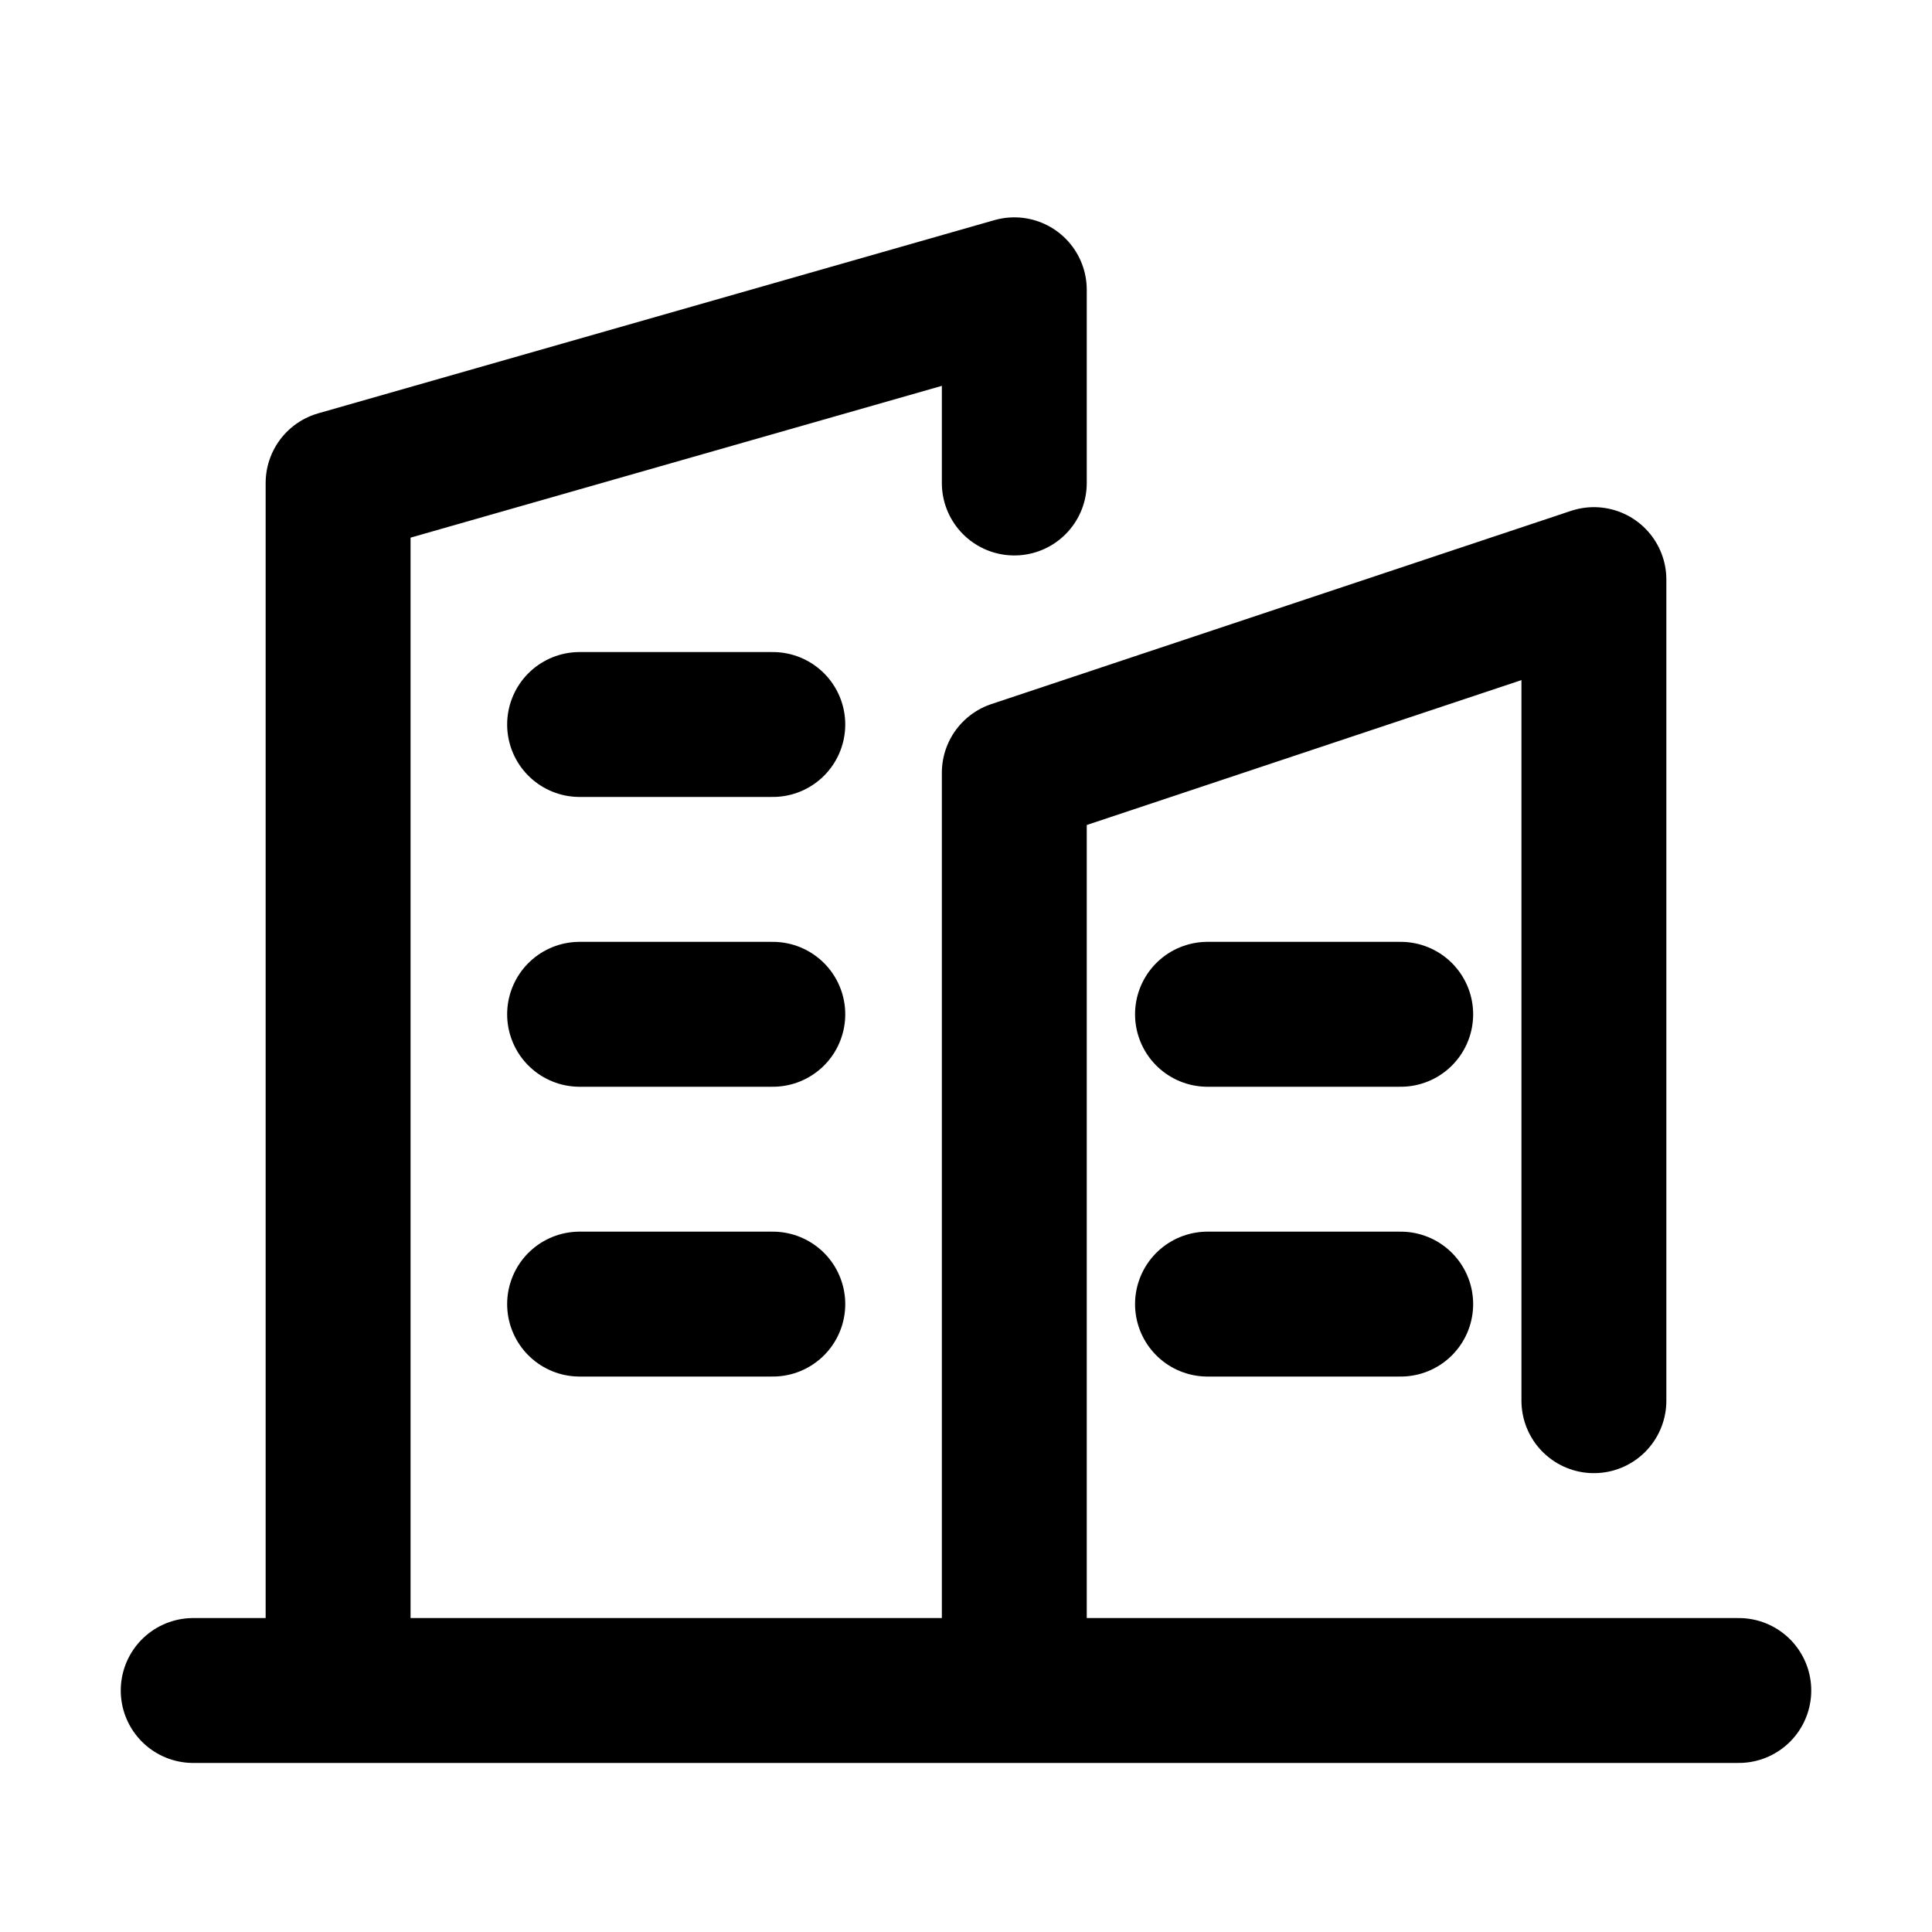
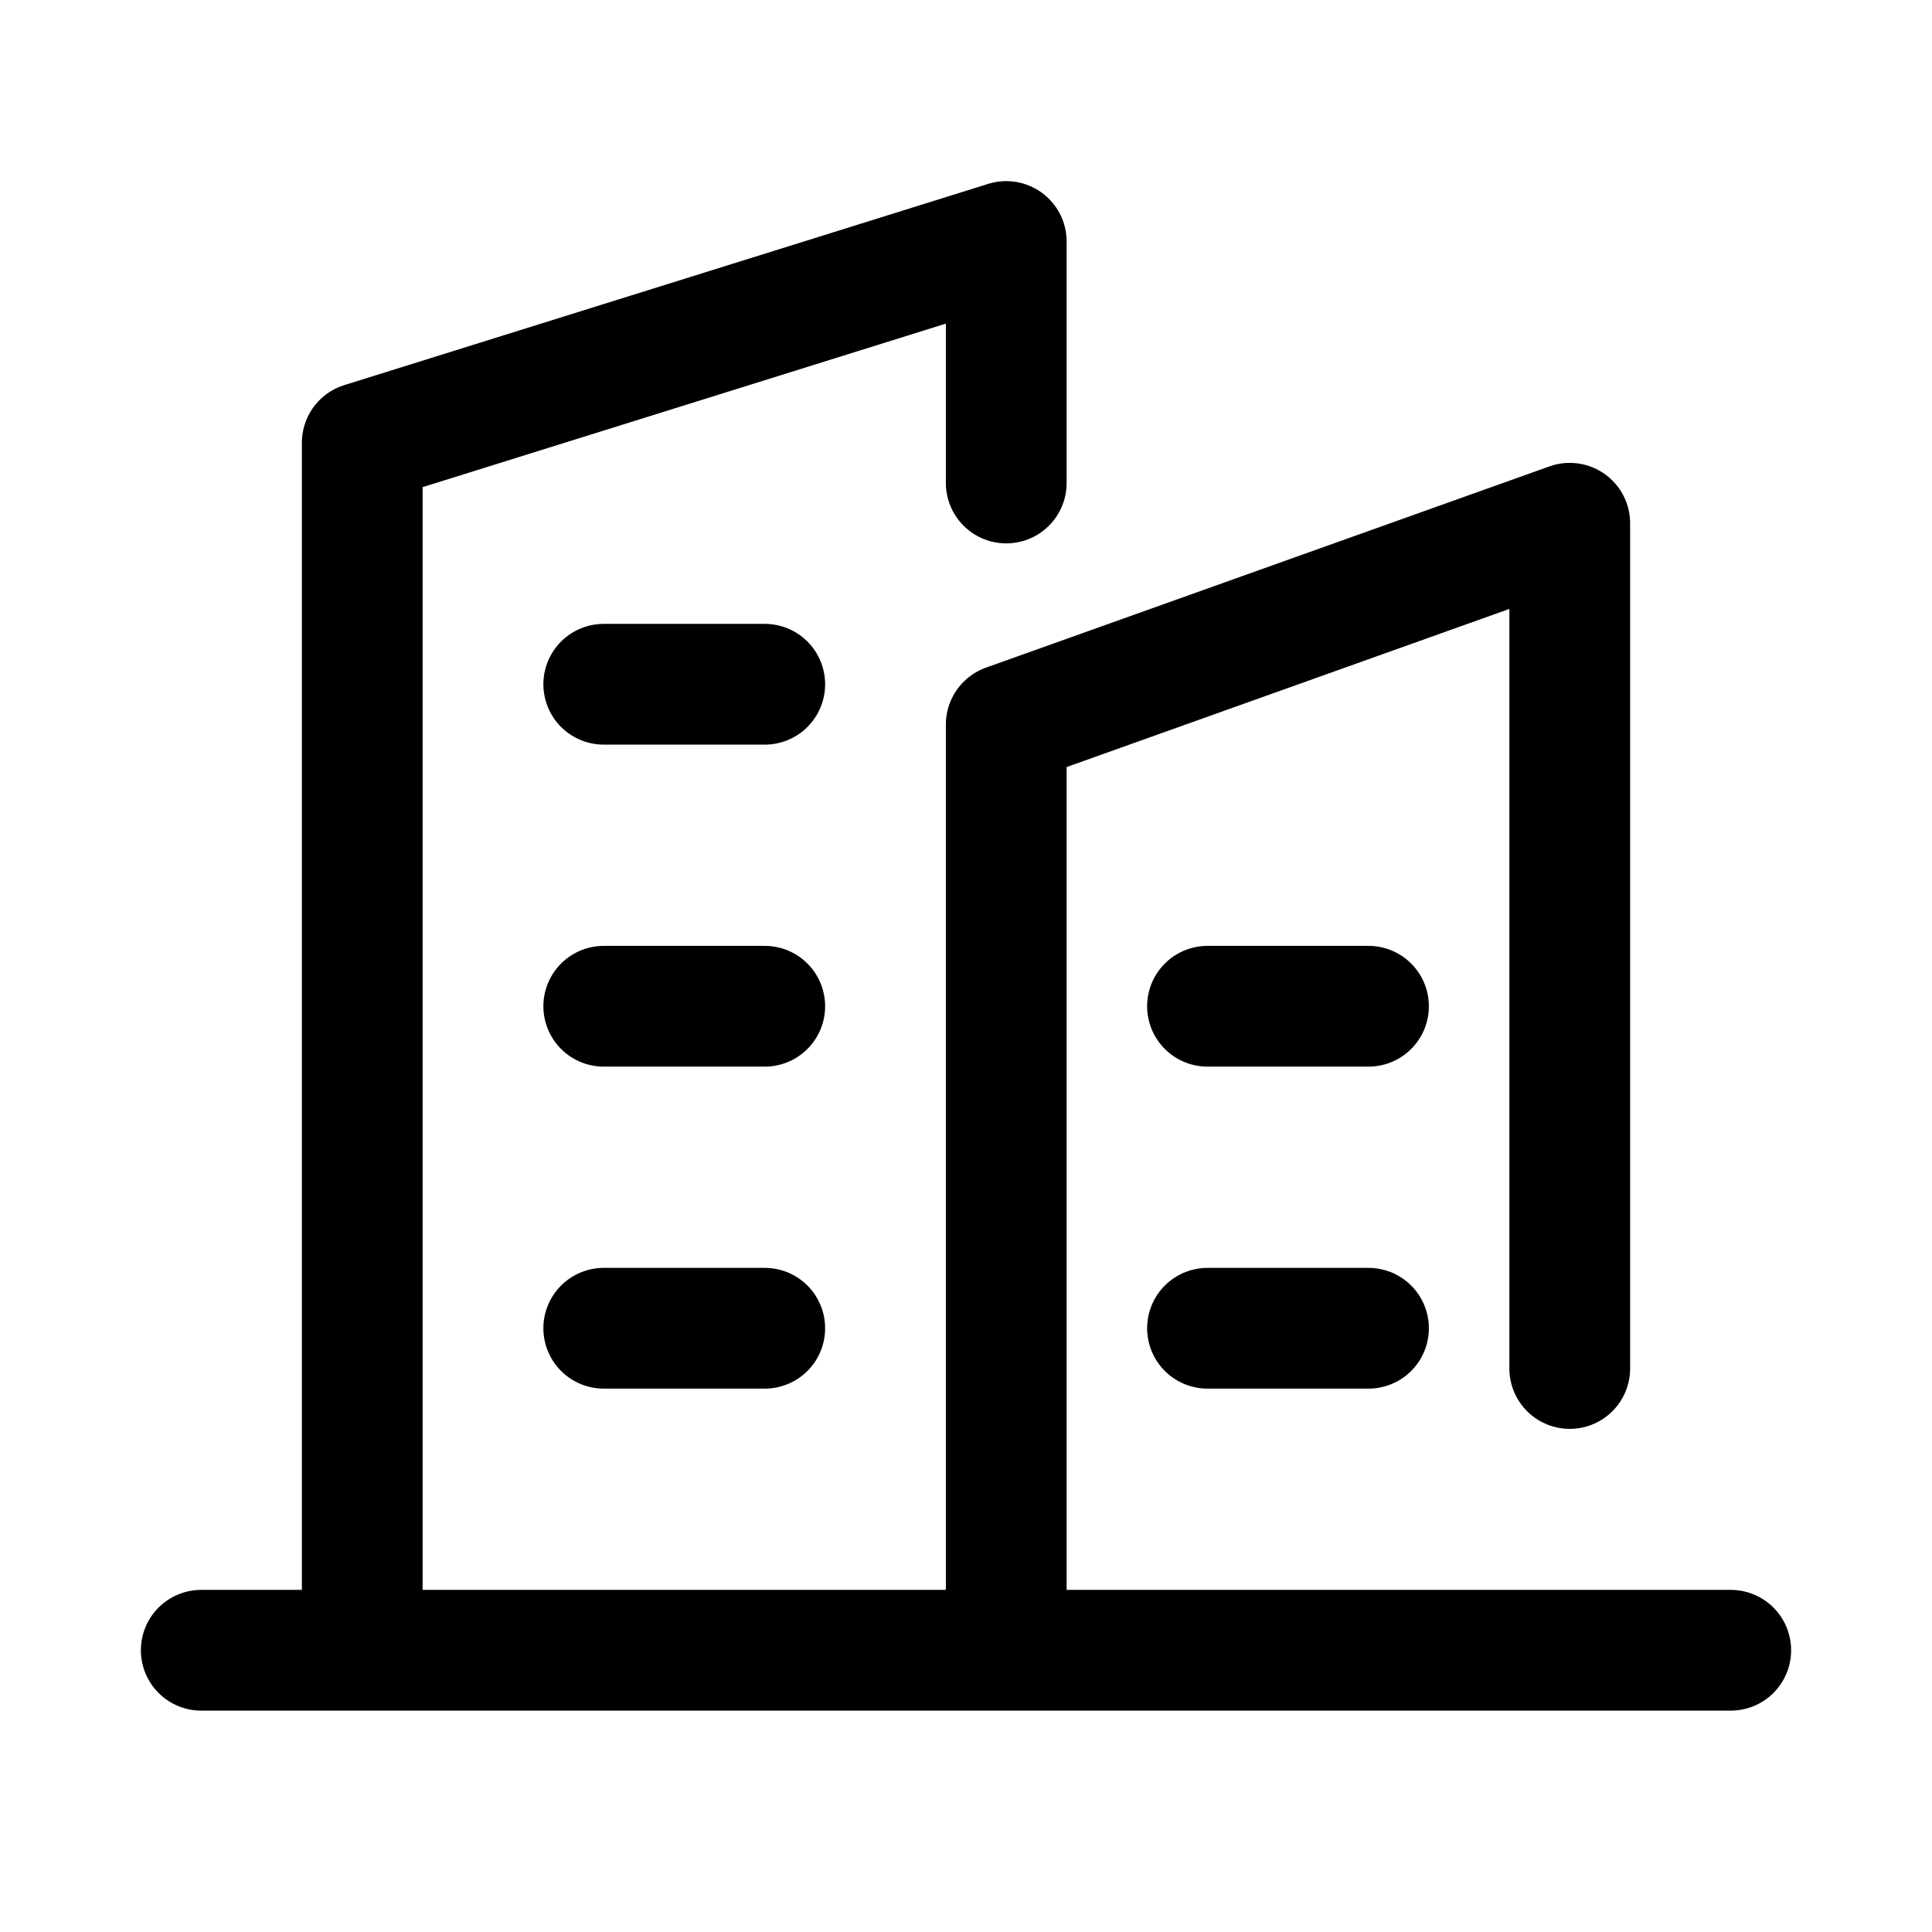
- <svg xmlns="http://www.w3.org/2000/svg" width="20" height="20" viewBox="0 0 20 20">
-   <path fill="none" stroke="currentColor" stroke-linecap="round" stroke-linejoin="round" stroke-width="1.5" d="M6 7.5h2m-6 10h1.5m2.5-7h2m-2 3h2m2.5 4V8l6-2v8.5m-6 3h-7m7 0H18m-14.5 0V5l7-2v2m2 5.5h2m-2 3h2" />
+ <svg xmlns="http://www.w3.org/2000/svg" width="24" height="24" viewBox="0 0 24 24">
+   <path fill="none" stroke="currentColor" stroke-linecap="round" stroke-linejoin="round" stroke-width="1.5" d="M7.5 8.5h2m-7 12h2m3-8h2m-2 4h2m3 4V9l7-2.5V17m-7 3.5h-8m8 0h9m-17 0v-15l8-2.5v3m2.5 6.5h2m-2 4h2" />
</svg>
